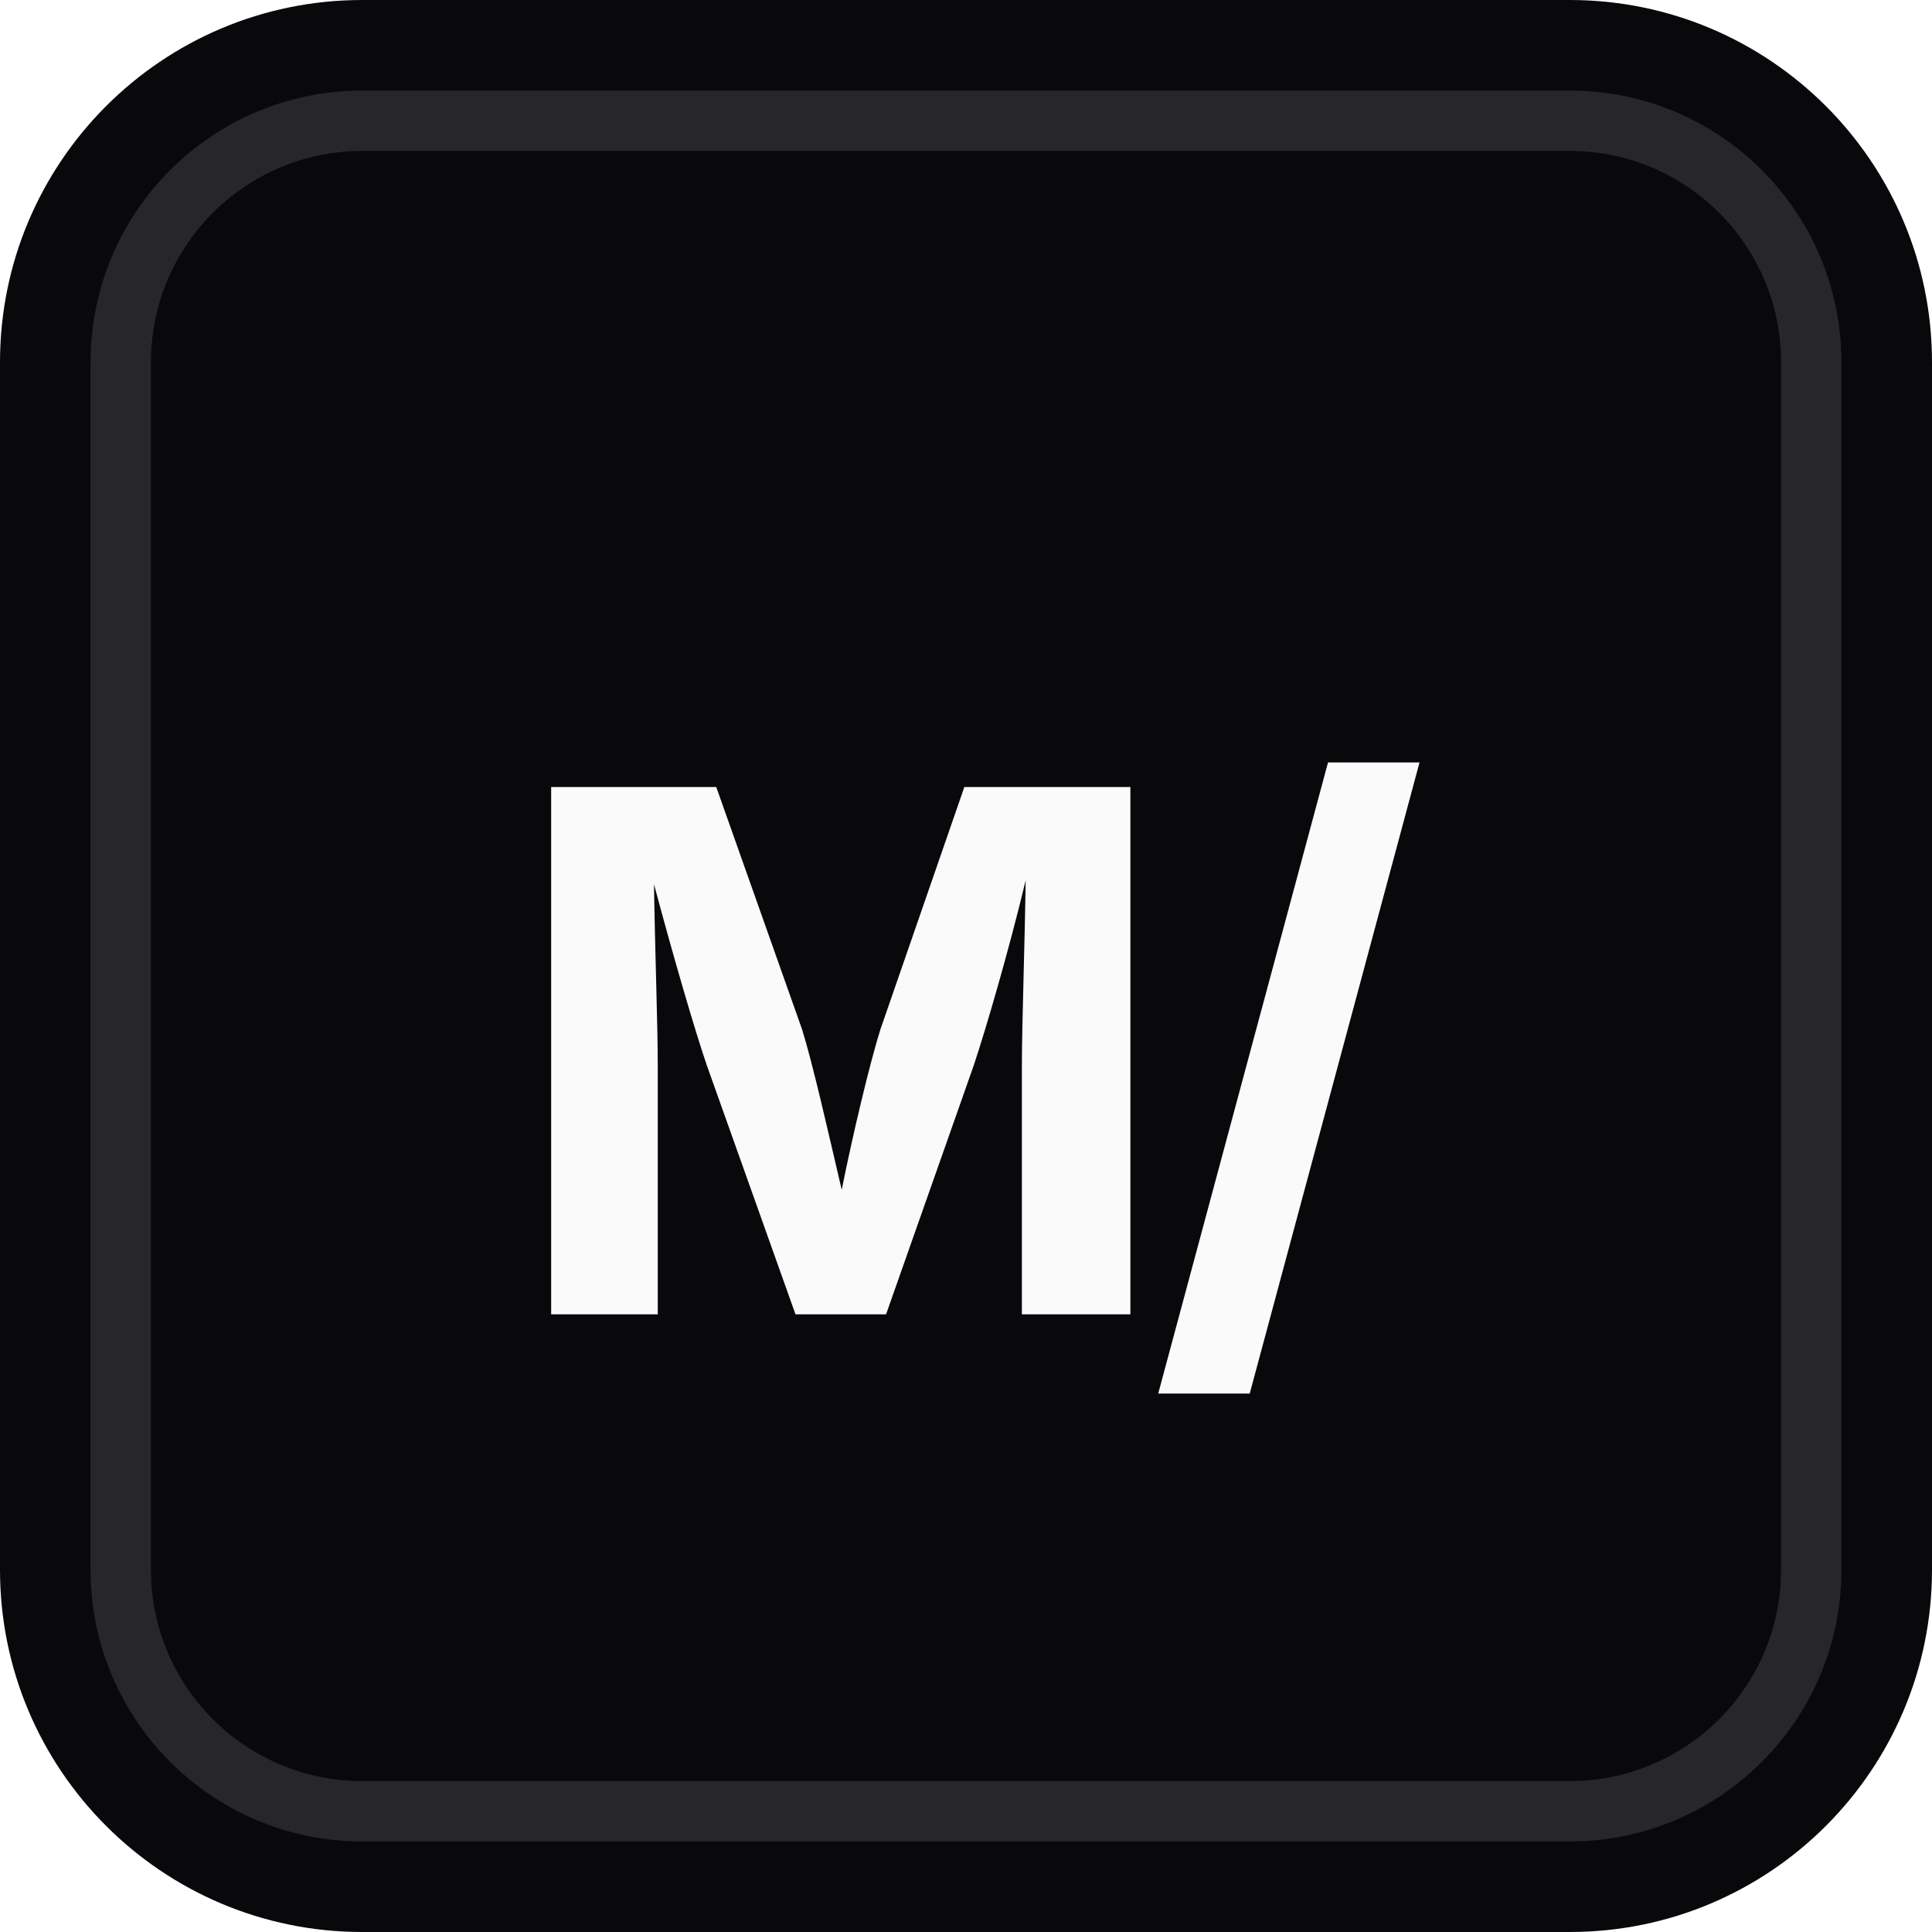
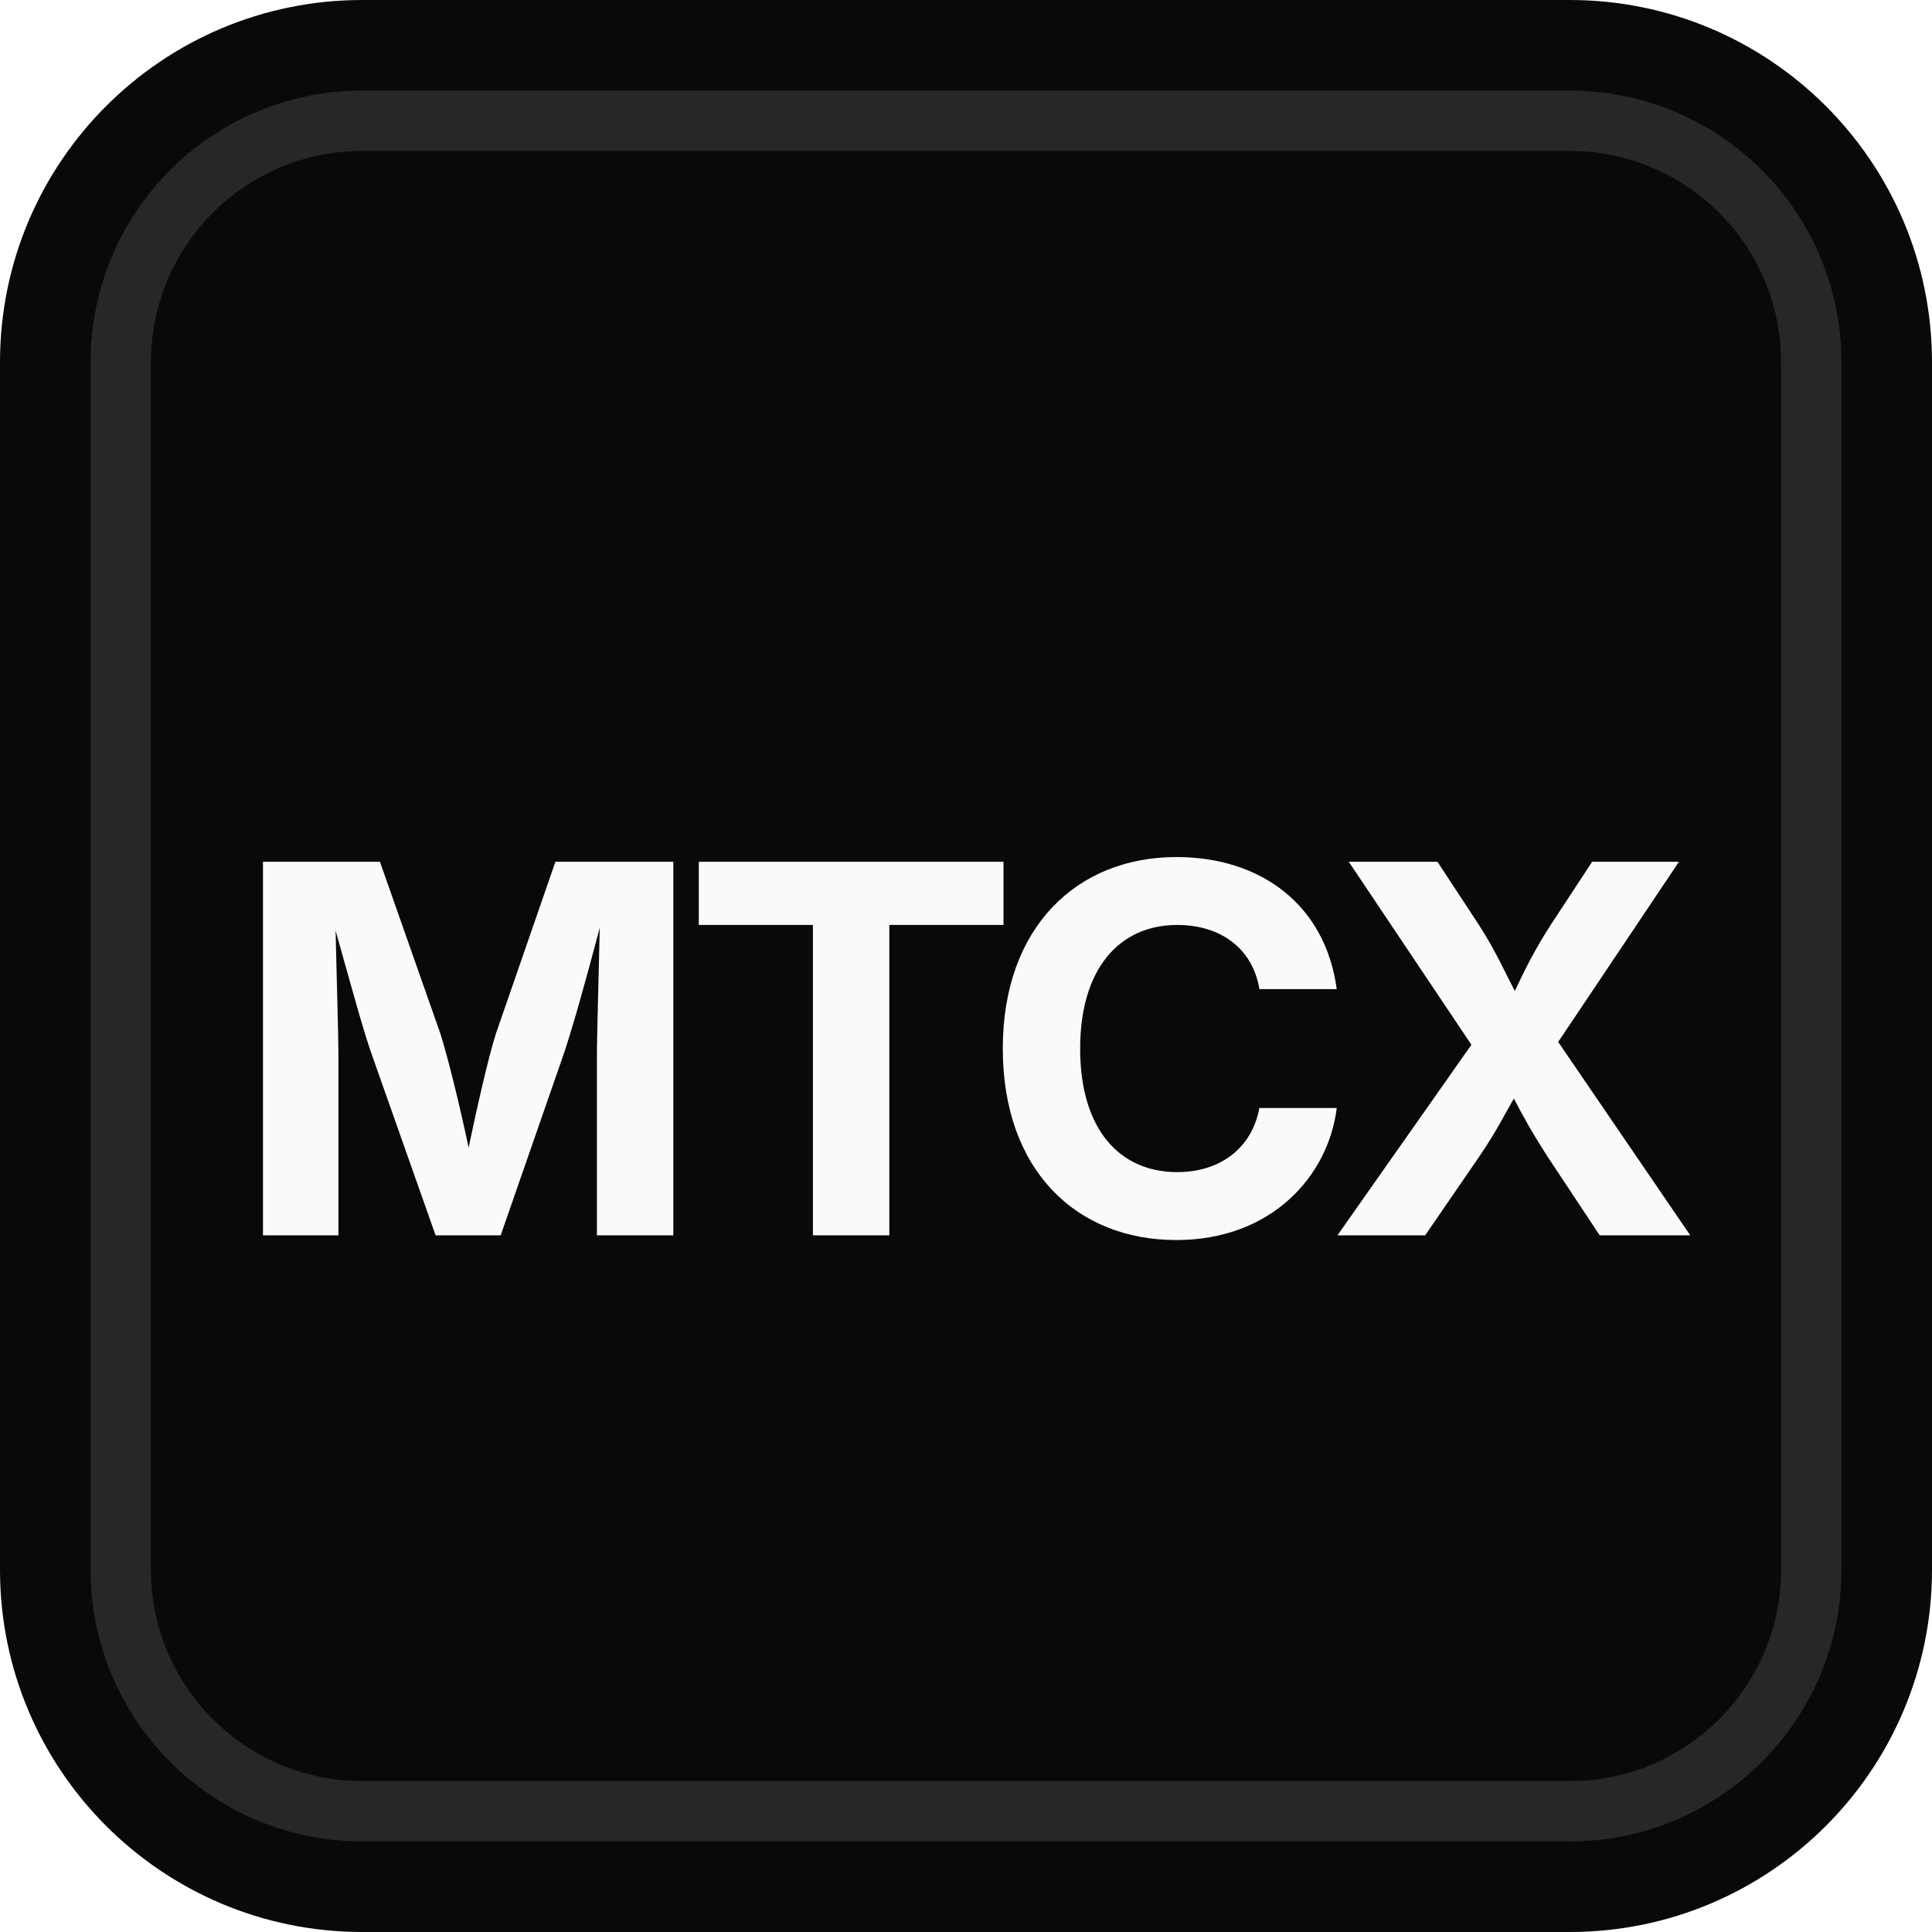
<svg xmlns="http://www.w3.org/2000/svg" viewBox="0 0 32 32" width="32" height="32">
  <rect width="32" height="32" rx="6" fill="#09090b" />
  <rect x="2" y="2" width="28" height="28" rx="4" fill="none" stroke="#27272a" stroke-width="1" />
-   <text x="50%" y="54%" dominant-baseline="middle" text-anchor="middle" font-family="-apple-system, BlinkMacSystemFont, 'Space Grotesk', sans-serif" font-weight="700" font-size="12" fill="#fafafa" letter-spacing="-0.5">M/</text>
+   <text x="50%" y="54%" dominant-baseline="middle" text-anchor="middle" font-family="-apple-system, BlinkMacSystemFont, 'Space Grotesk', sans-serif" font-weight="700" font-size="8.5" fill="#fafafa" letter-spacing="-0.45">MTCX</text>
</svg>
